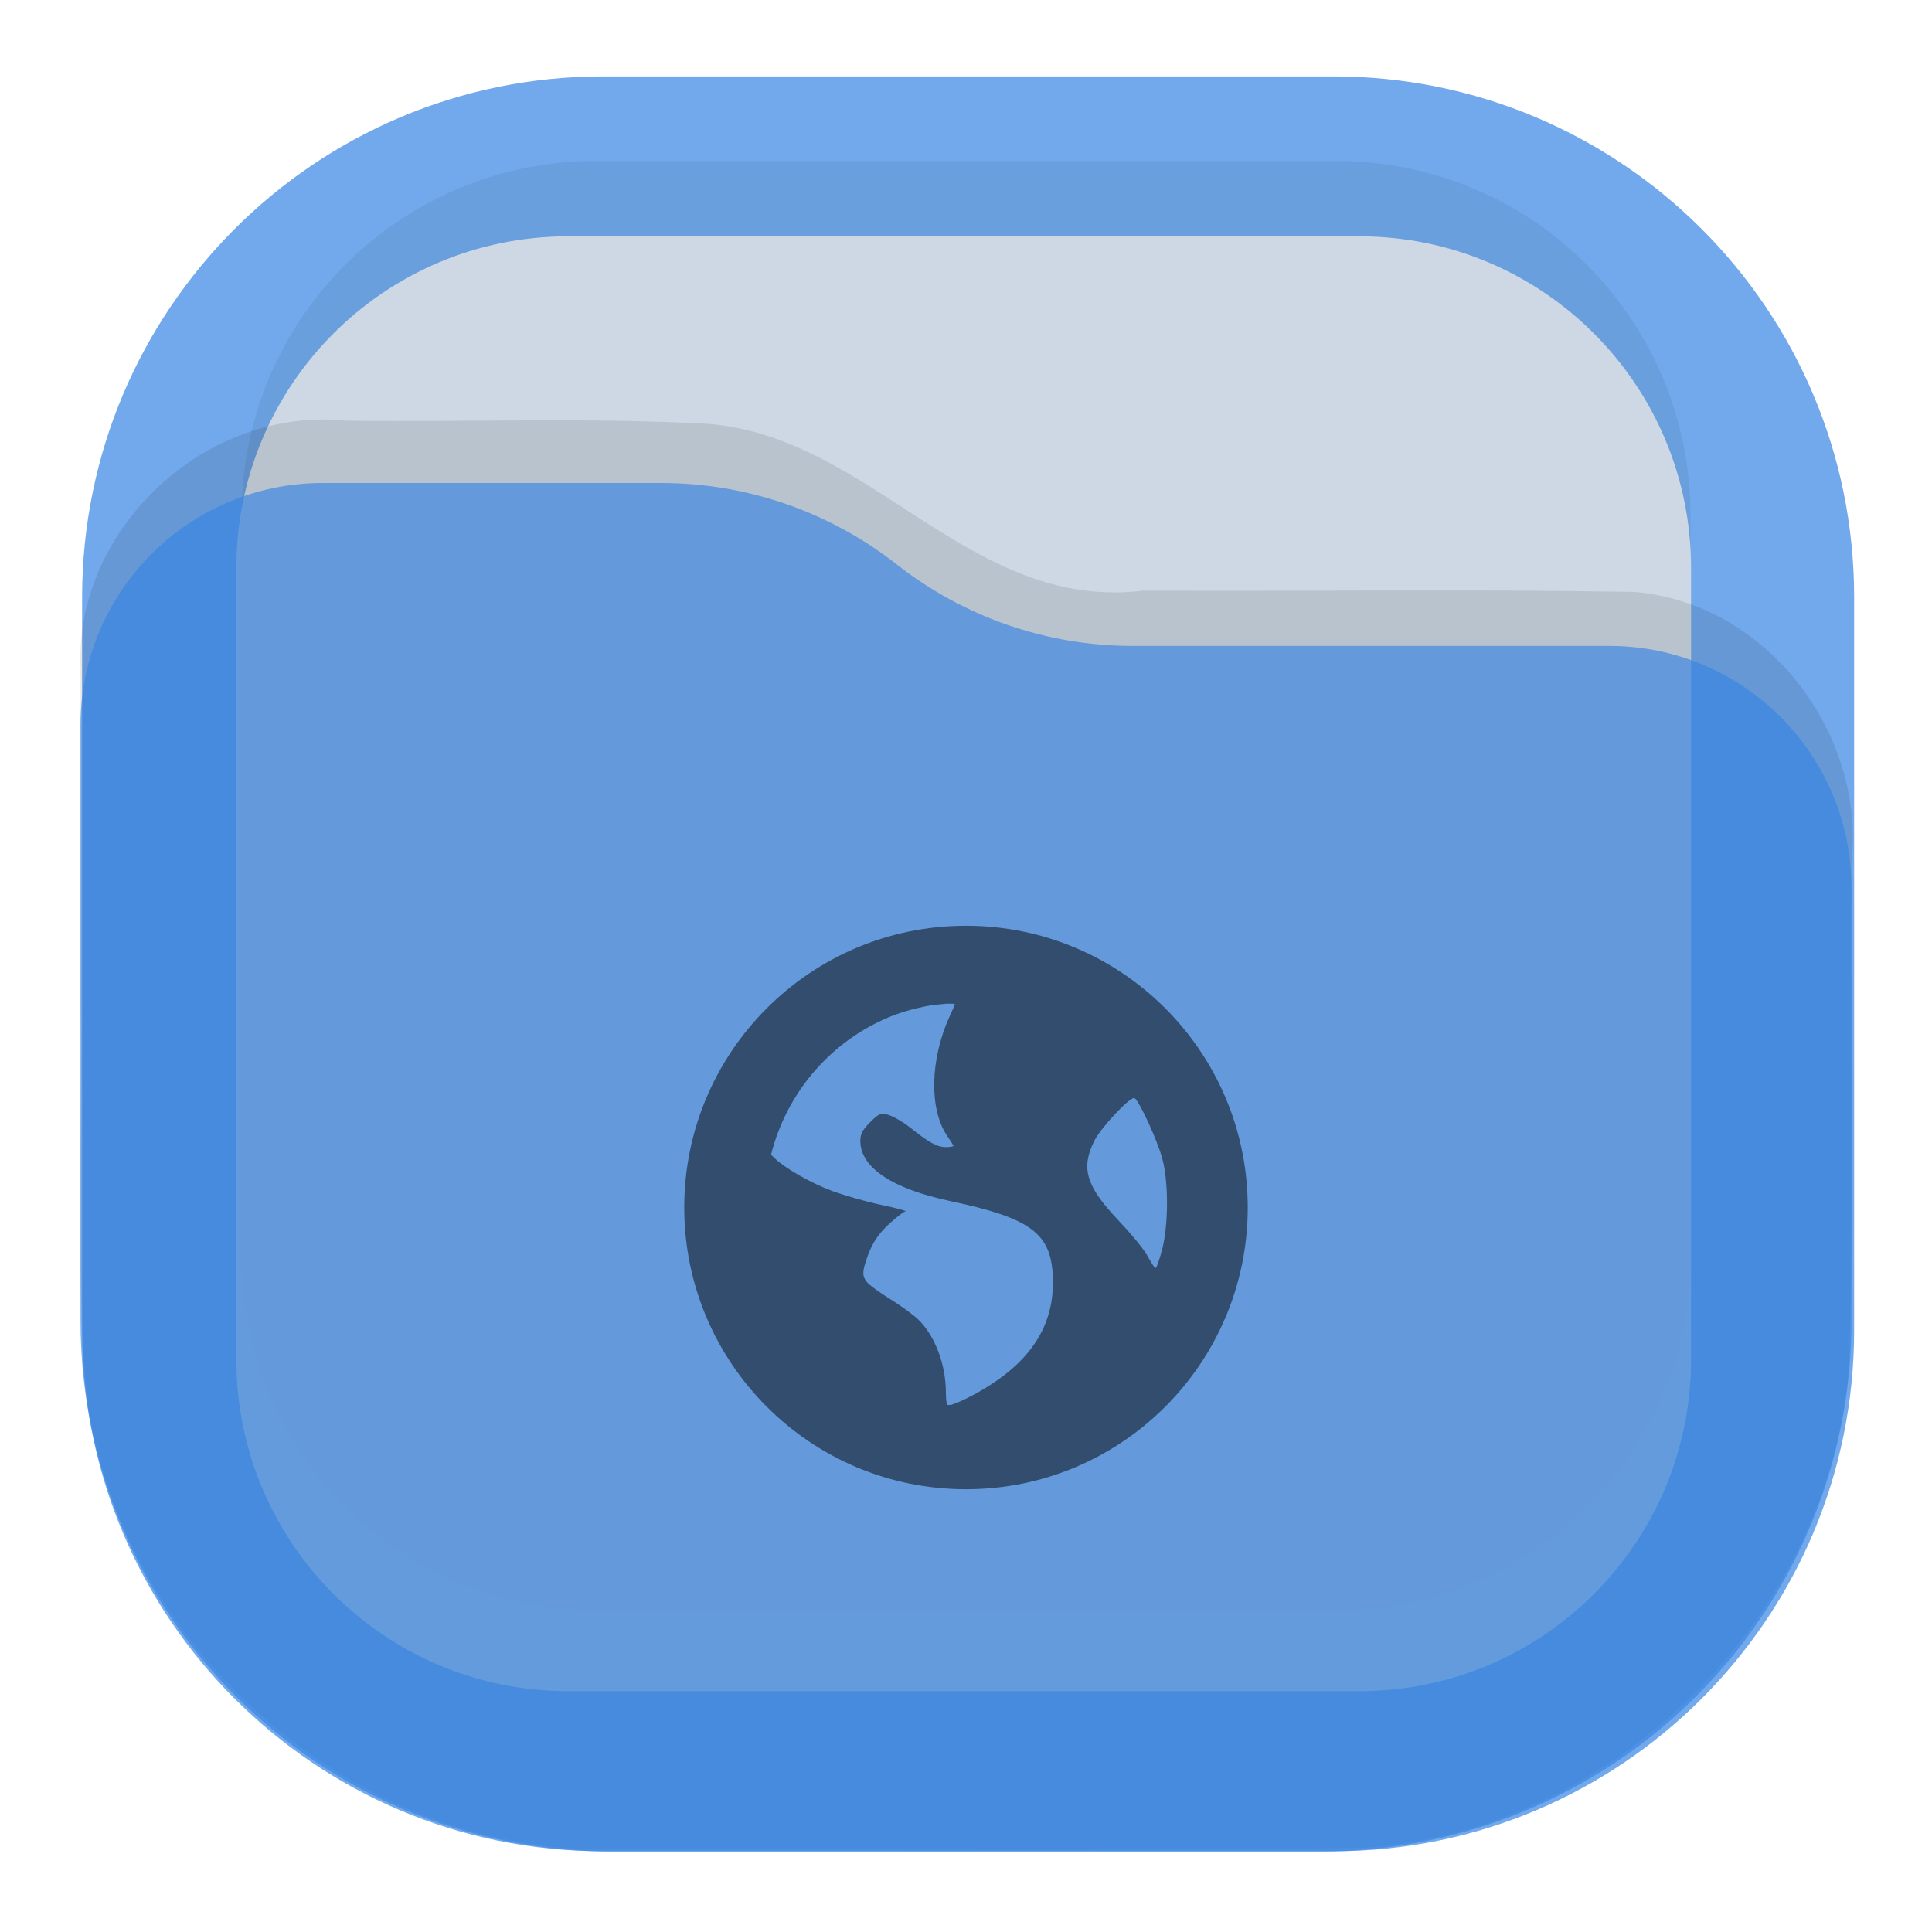
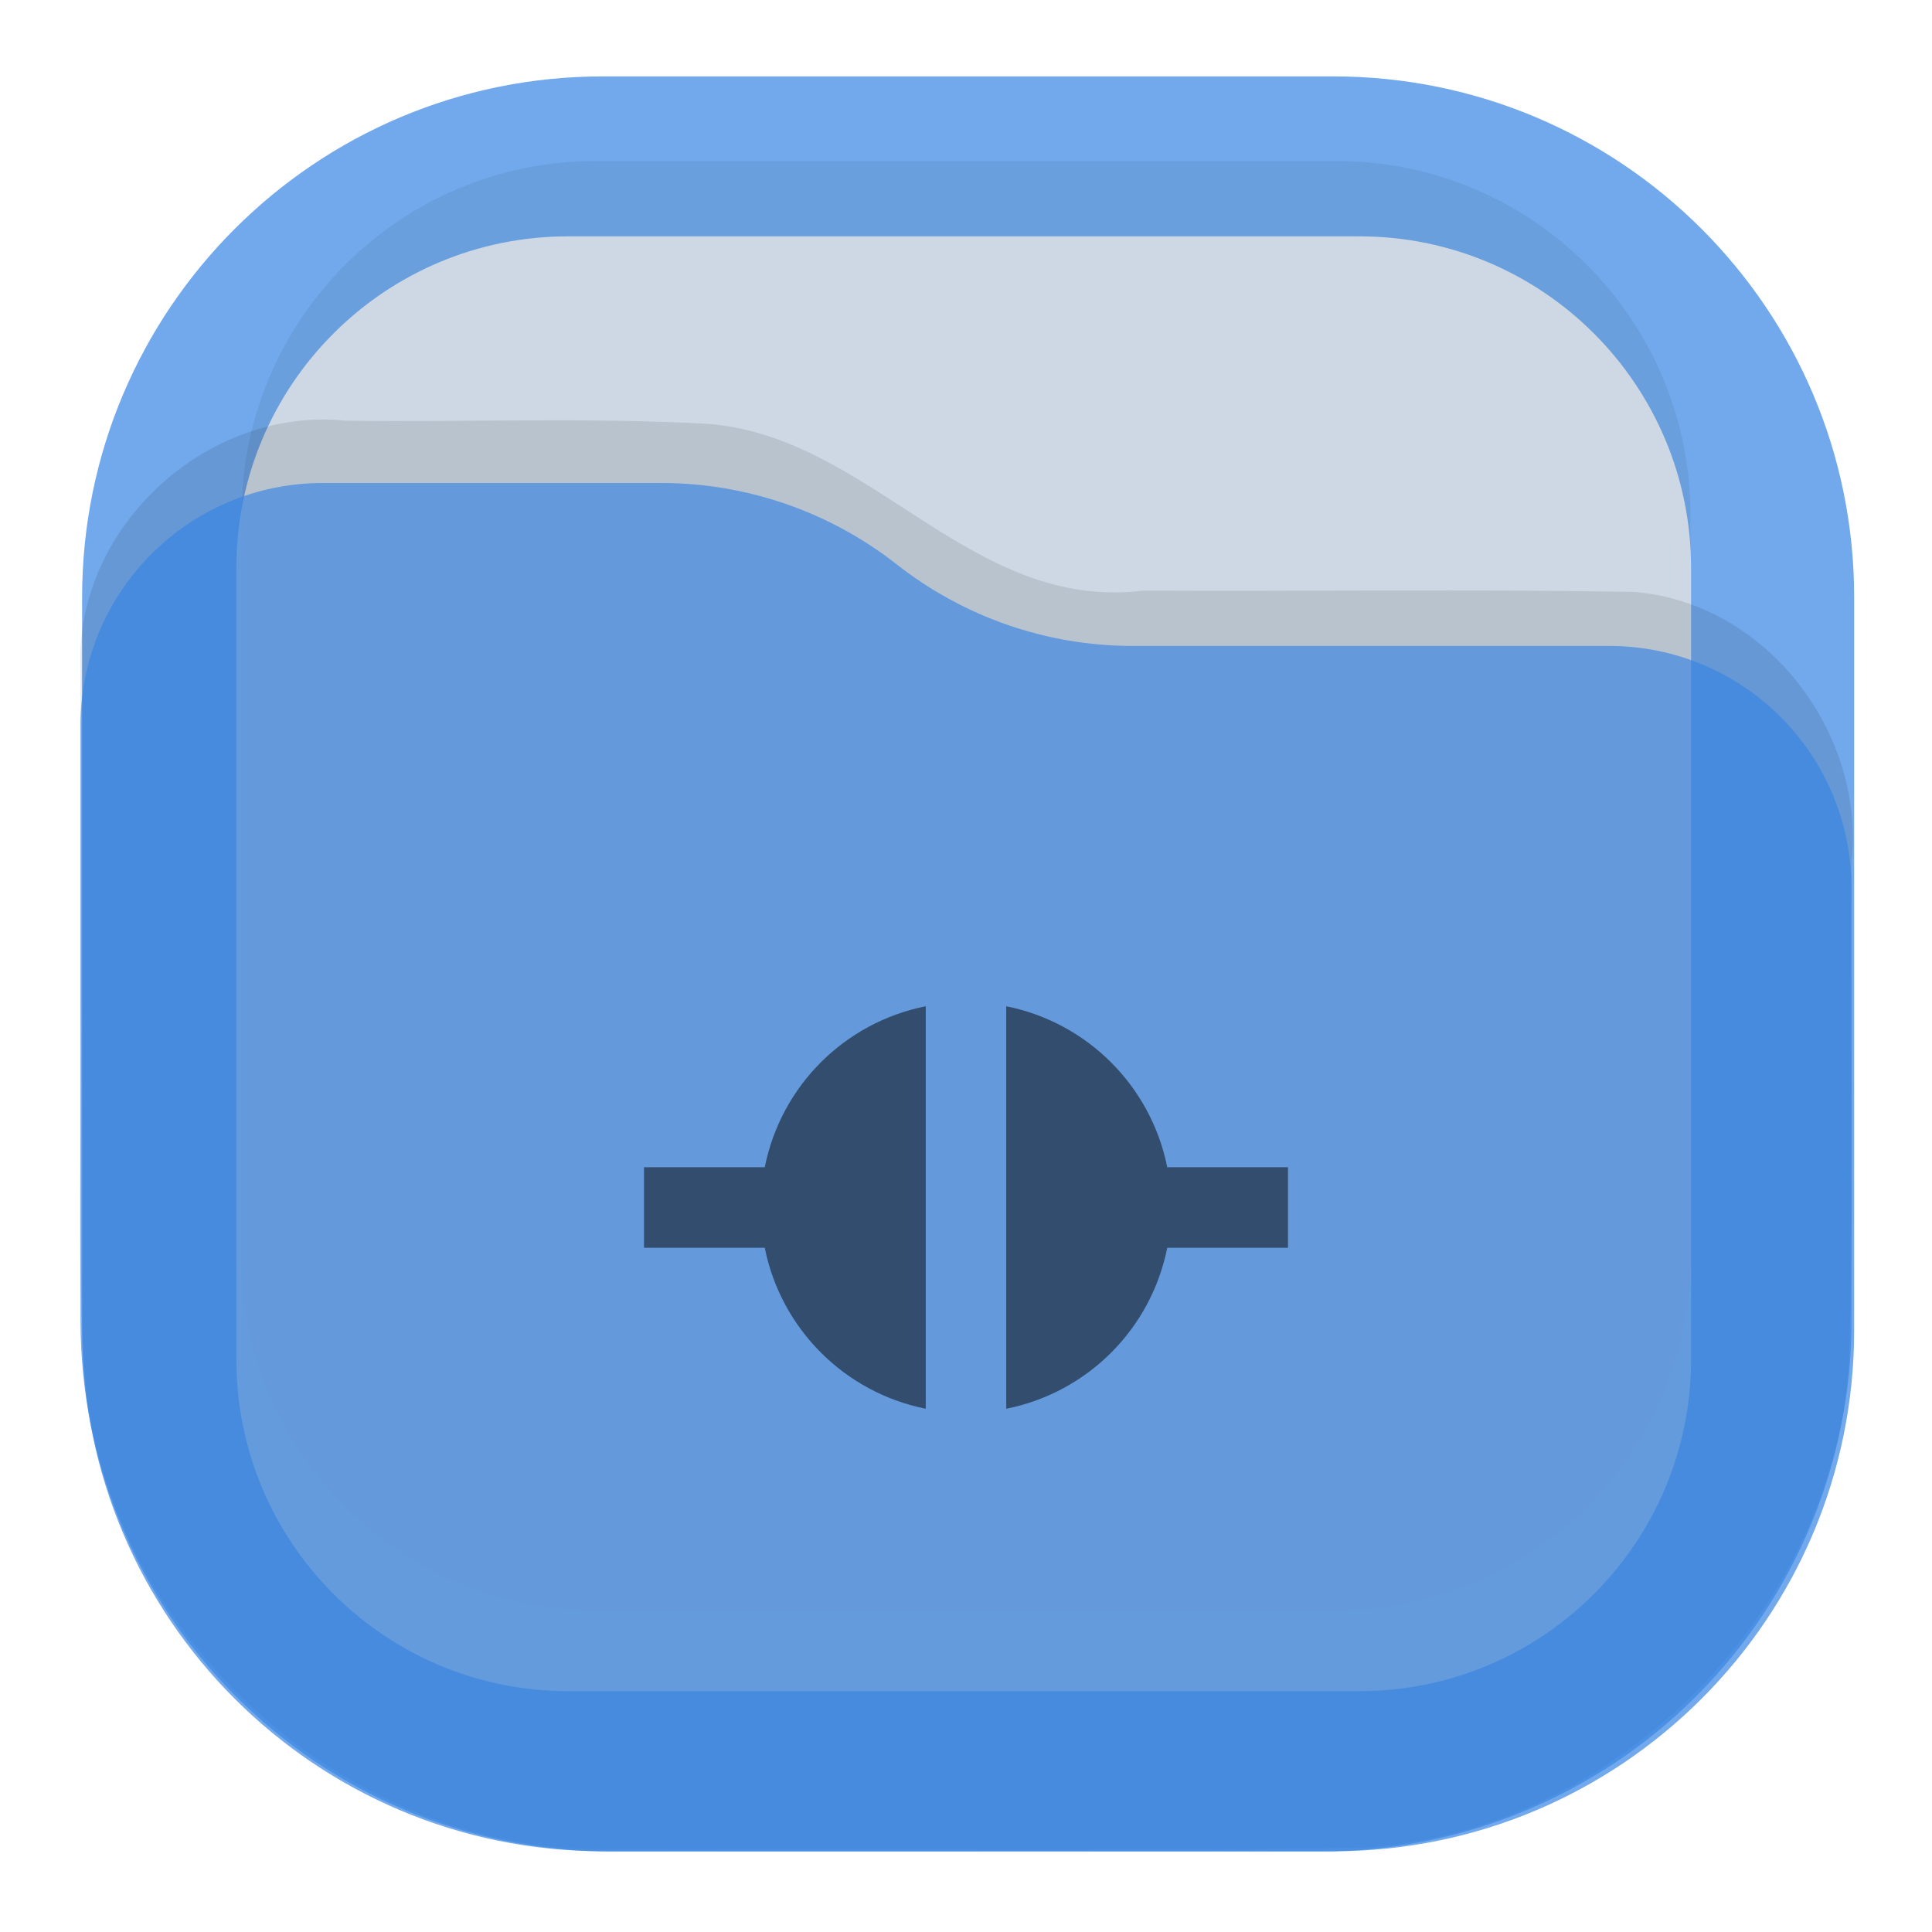
<svg xmlns="http://www.w3.org/2000/svg" width="24" height="24" fill="none" version="1.1">
  <defs>
    <style id="current-color-scheme" type="text/css">.ColorScheme-Highlight {color:#3584e4;}</style>
  </defs>
  <rect class="ColorScheme-Highlight" x="1.02" y=".949" width="22.013" height="22.048" rx="6.47" ry="6.47" style="fill:currentColor;opacity:.7;vector-effect:non-scaling-stroke" />
  <rect x="3" y="2" width="18" height="18" rx="4.4" fill="url(#b)" fill-opacity=".875" opacity=".125" style="fill-opacity:1;fill:#000000;opacity:.06" />
  <rect x="2.936" y="2.936" width="18.071" height="18.072" rx="4.12" ry="4.12" opacity="0.8" style="fill:#e6e6e6;vector-effect:non-scaling-stroke" />
  <path d="m1 8.263c-0.056-1.708 1.565-3.216 3.294-3.037 1.498 0.02 2.999-0.043 4.495 0.039 2.035 0.154 3.259 2.337 5.413 2.072 2.031 0.01 4.064-0.02 6.095 0.016 1.655 0.133 2.878 1.763 2.703 3.357-0.019 2.096 0.04 4.195-0.034 6.29-0.246 3.07-2.916 5.769-6.057 5.955-3.159 0.043-6.32 0.01-9.479 0.017-3.147-0.022-5.953-2.585-6.353-5.639-0.148-1.64-0.046-3.292-0.076-4.938-1.71e-4 -1.377-3.42e-4 -2.755-5.13e-4 -4.133z" fill="url(#c)" fill-opacity=".75" opacity=".25" style="fill-opacity:1;fill:#000000;opacity:.1" />
  <path class="ColorScheme-Highlight" d="M23 11.032a3.01 3.01 0 0 0-3.008-3.008h-5.929a4.74 4.74 0 0 1-2.922-1.012A4.74 4.74 0 0 0 8.218 6h-4.21A3.01 3.01 0 0 0 1 9.008V16.4C1 20.056 3.944 23 7.6 23h8.8a6.585 6.585 0 0 0 6.6-6.594z" style="fill:currentColor;opacity:.65" />
-   <path transform="translate(8, 11) scale(0.5)" fill="currentColor" opacity=".5" class="ColorScheme-Text" d="M 8,1 C 4.134,1 1,4.134 1,8 c 0,3.866 3.134,7 7,7 3.866,0 7,-3.134 7,-7 C 15,4.134 11.866,1 8,1 Z M 7.5,2.938 c 0.067,-0.007 0.151,0.004 0.219,0 0.008,0.032 -0.049,0.146 -0.125,0.312 C 7.108,4.311 7.08,5.554 7.531,6.219 7.613,6.339 7.688,6.454 7.688,6.469 7.688,6.484 7.599,6.5 7.5,6.5 7.266,6.5 7.045,6.358 6.594,6 6.393,5.841 6.132,5.708 6.031,5.688 5.873,5.656 5.83,5.67 5.625,5.875 5.434,6.066 5.375,6.169 5.375,6.344 c 0,0.663 0.787,1.19 2.25,1.5 1.987,0.421 2.476,0.799 2.531,1.844 0.069,1.31 -0.629,2.298 -2.156,3.062 -0.182,0.091 -0.298,0.127 -0.375,0.156 -0.034,-0.003 -0.06,0.003 -0.094,0 -0.013,-0.041 -0.031,-0.134 -0.031,-0.312 0,-0.696 -0.274,-1.412 -0.687,-1.812 C 6.702,10.674 6.391,10.446 6.125,10.281 5.859,10.117 5.591,9.925 5.531,9.844 5.432,9.708 5.424,9.625 5.5,9.375 5.639,8.918 5.804,8.664 6.125,8.375 6.293,8.224 6.463,8.097 6.5,8.094 6.537,8.091 6.285,8.015 5.906,7.938 5.528,7.86 4.974,7.697 4.688,7.594 4.164,7.404 3.457,7.007 3.188,6.719 3.176,6.707 3.166,6.698 3.156,6.688 3.543,5.149 4.626,3.889 6.063,3.281 6.363,3.154 6.673,3.067 7,3 c 0.163,-0.033 0.332,-0.045 0.5,-0.062 z m 4.688,2.344 c 0.117,0.073 0.561,1.032 0.688,1.5 0.163,0.604 0.152,1.65 0,2.25 C 12.817,9.26 12.743,9.473 12.719,9.5 12.694,9.527 12.605,9.374 12.5,9.188 12.395,9.002 12.06,8.607 11.781,8.313 10.977,7.464 10.851,7.021 11.188,6.344 c 0.17,-0.341 0.909,-1.119 1,-1.062 z" />
+   <path transform="translate(8, 11) scale(0.5)" fill="currentColor" opacity=".5" class="ColorScheme-Text" d="M 7,3 C 4.979,3.404 3.404,4.979 3,7 H 0 V 9 H 3 C 3.405,11.018 4.982,12.595 7,13 Z M 9,3 V 13 C 11.021,12.596 12.596,11.021 13,9 H 16 V 7 H 13 C 12.595,4.982 11.018,3.405 9,3 Z" />
</svg>
